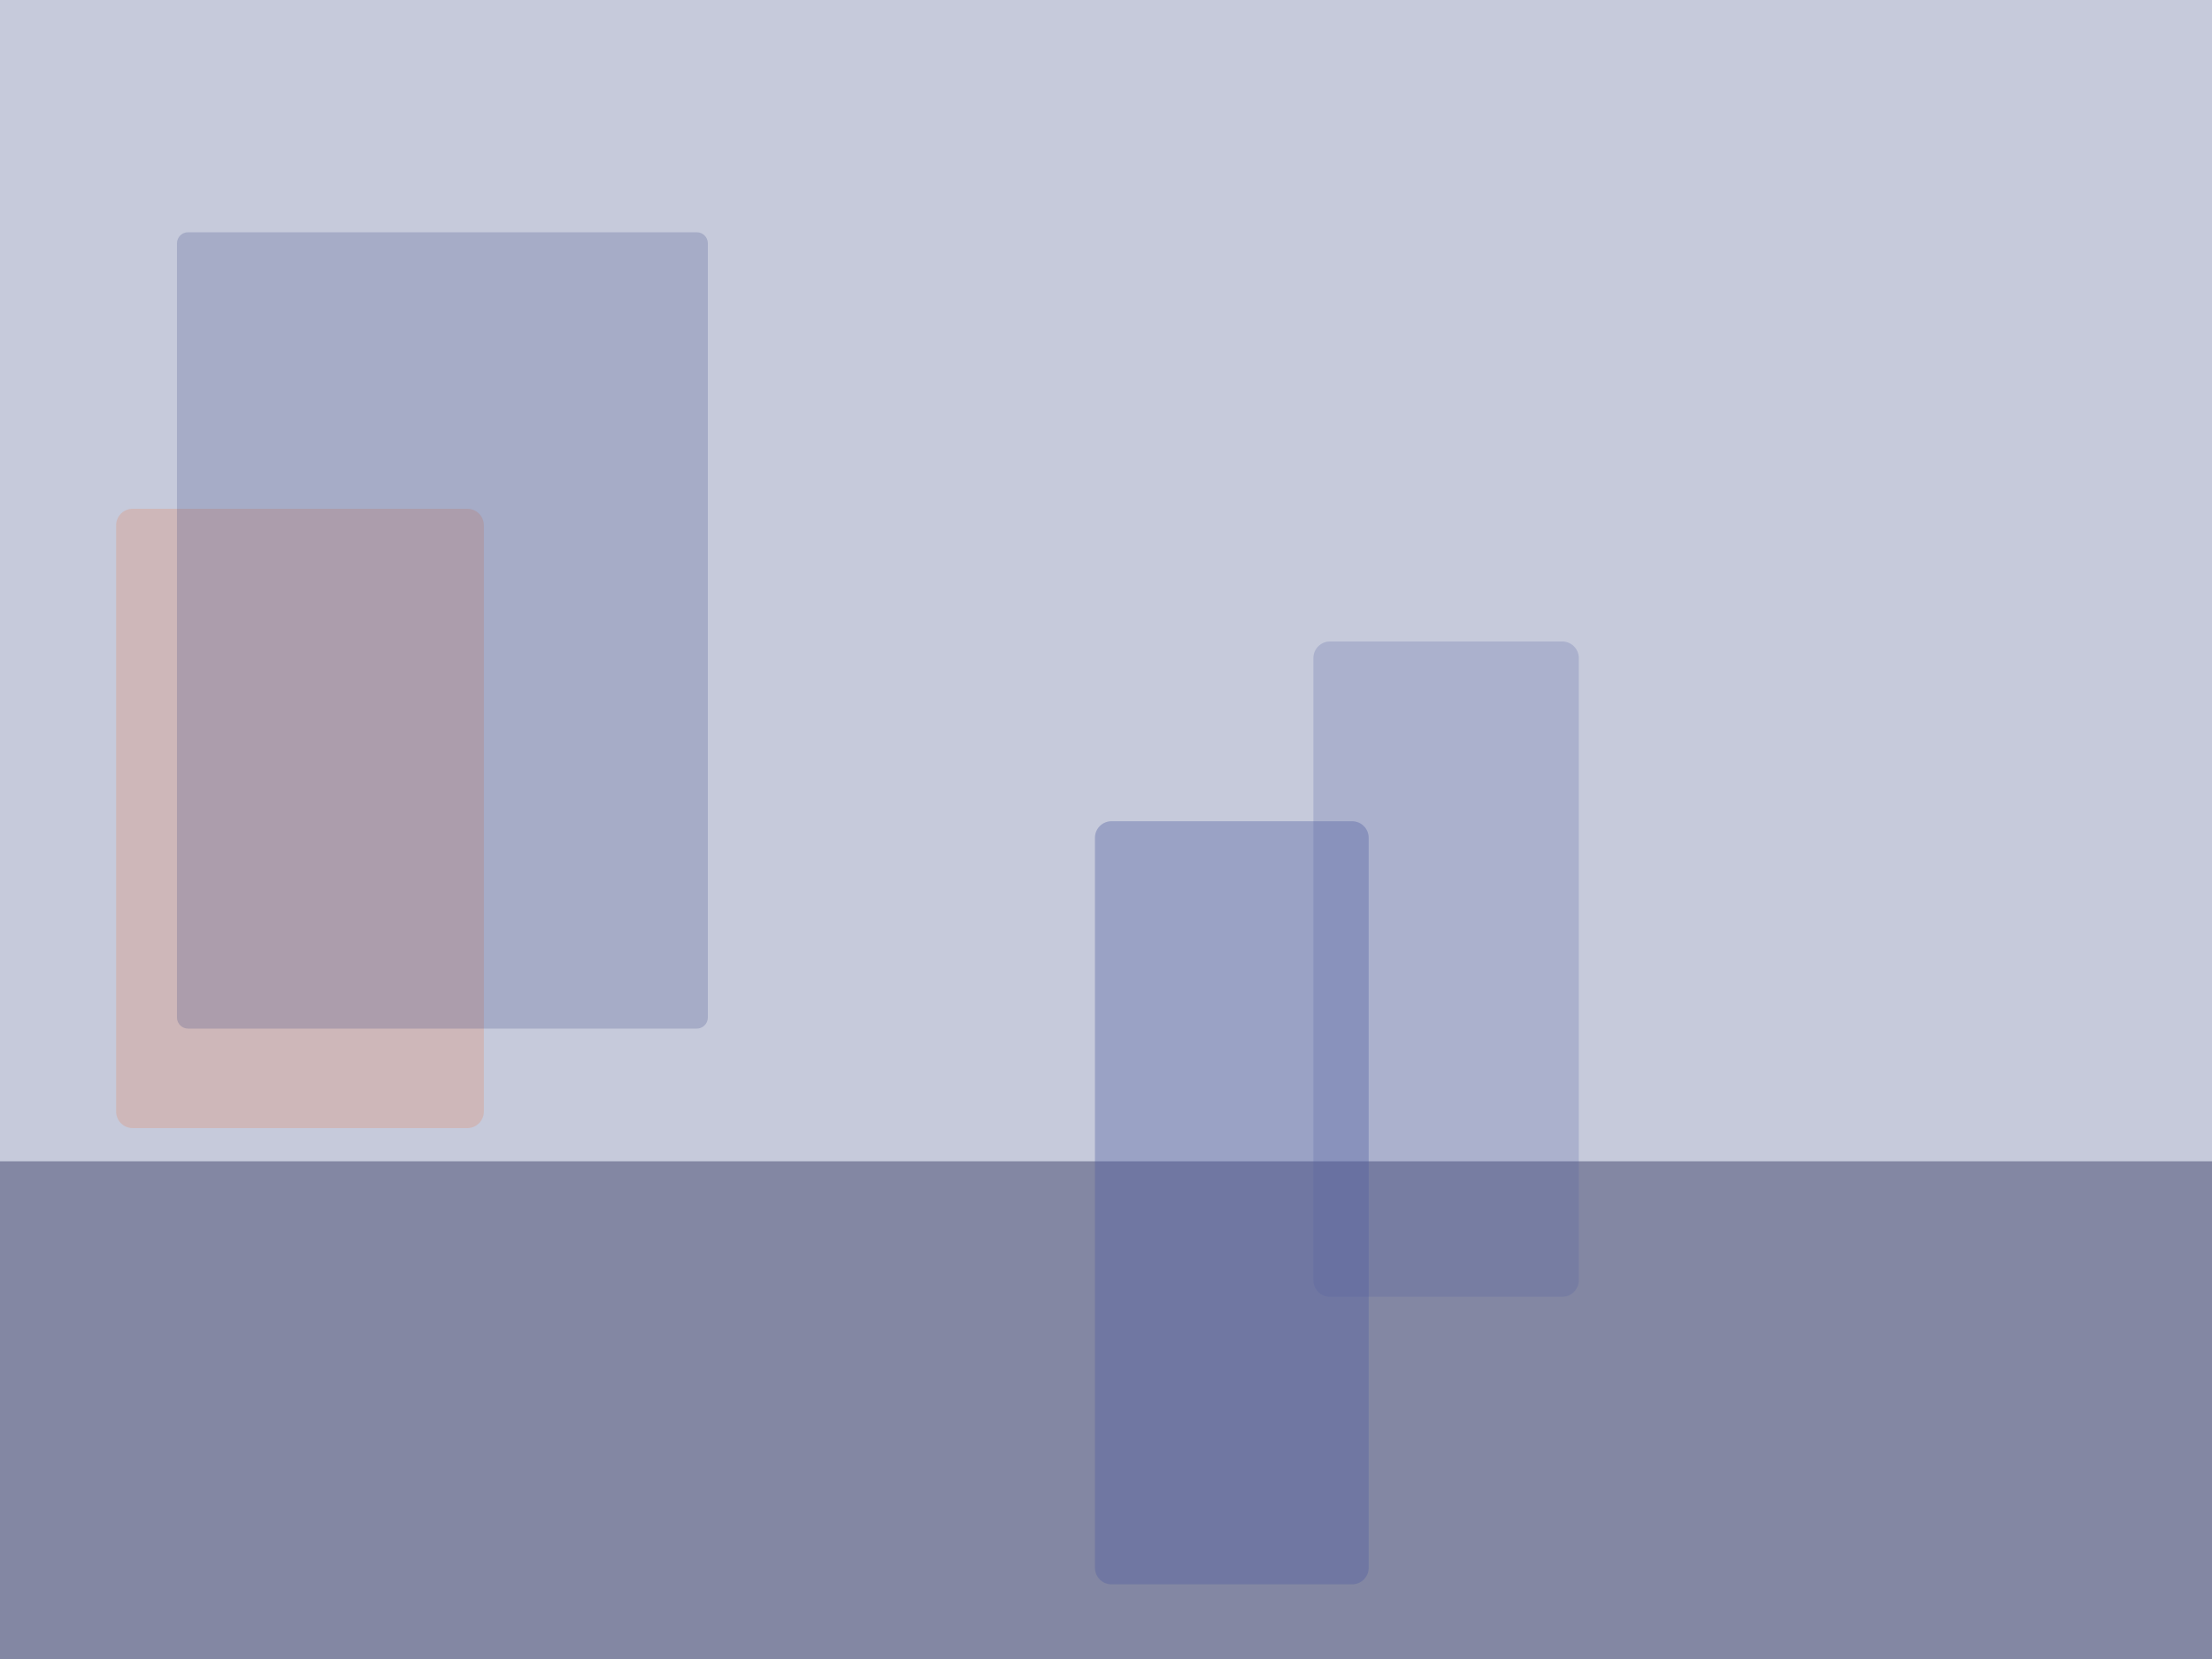
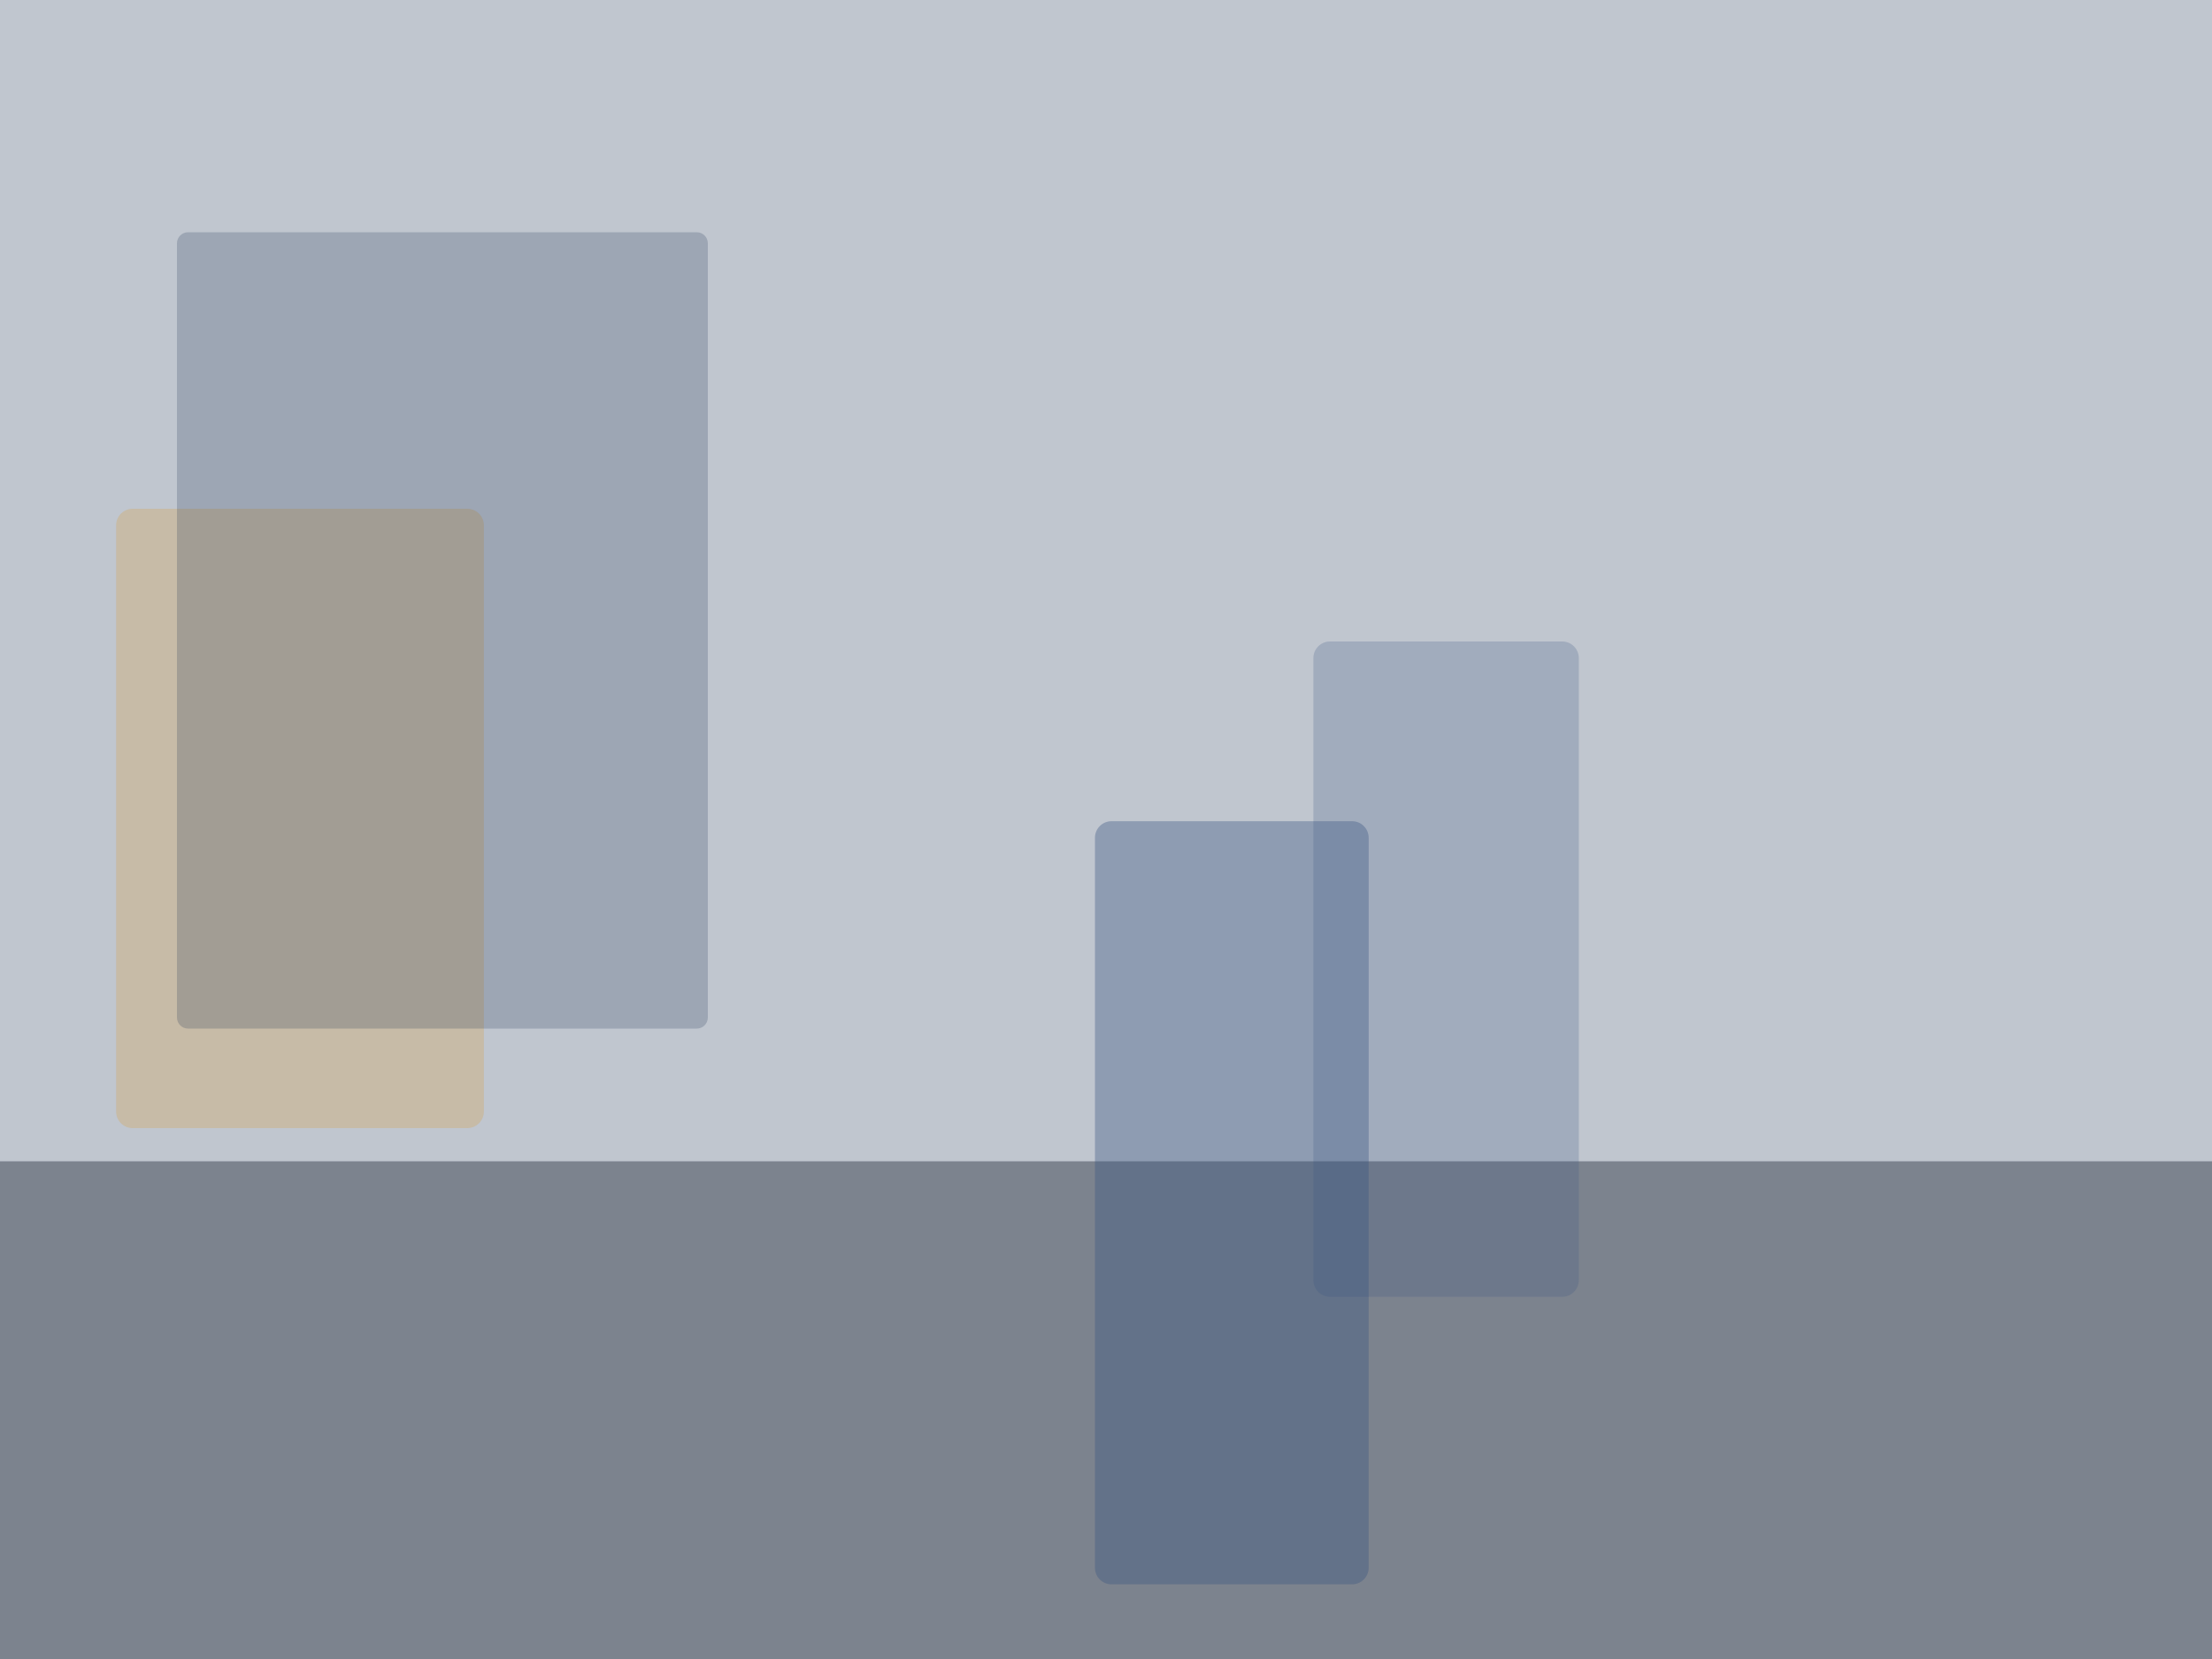
<svg xmlns="http://www.w3.org/2000/svg" viewBox="0 0 800 600" width="800" height="600">
-   <rect width="800" height="600" fill="#c6cadb" />
-   <rect y="420" width="800" height="180" fill="#1e2450" opacity="0.4" />
-   <rect x="396" y="297" width="99" height="276" rx="6" fill="#4f5da0" opacity="0.37" />
-   <rect x="42" y="184" width="133" height="224" rx="6" fill="#e08e6d" opacity="0.31" />
-   <rect x="475" y="232" width="96" height="237" rx="6" fill="#4f5da0" opacity="0.23" />
-   <rect x="64" y="84" width="192" height="288" rx="4" fill="#33417e" opacity="0.22" />
+   <rect width="800" height="600" fill="#c0c6cf" />
+   <rect y="420" width="800" height="180" fill="#161f2e" opacity="0.4" />
+   <rect x="396" y="297" width="99" height="276" rx="6" fill="#3a5480" opacity="0.37" />
+   <rect x="42" y="184" width="133" height="224" rx="6" fill="#d4a24c" opacity="0.31" />
+   <rect x="475" y="232" width="96" height="237" rx="6" fill="#3a5480" opacity="0.23" />
+   <rect x="64" y="84" width="192" height="288" rx="4" fill="#1f3352" opacity="0.22" />
</svg>
